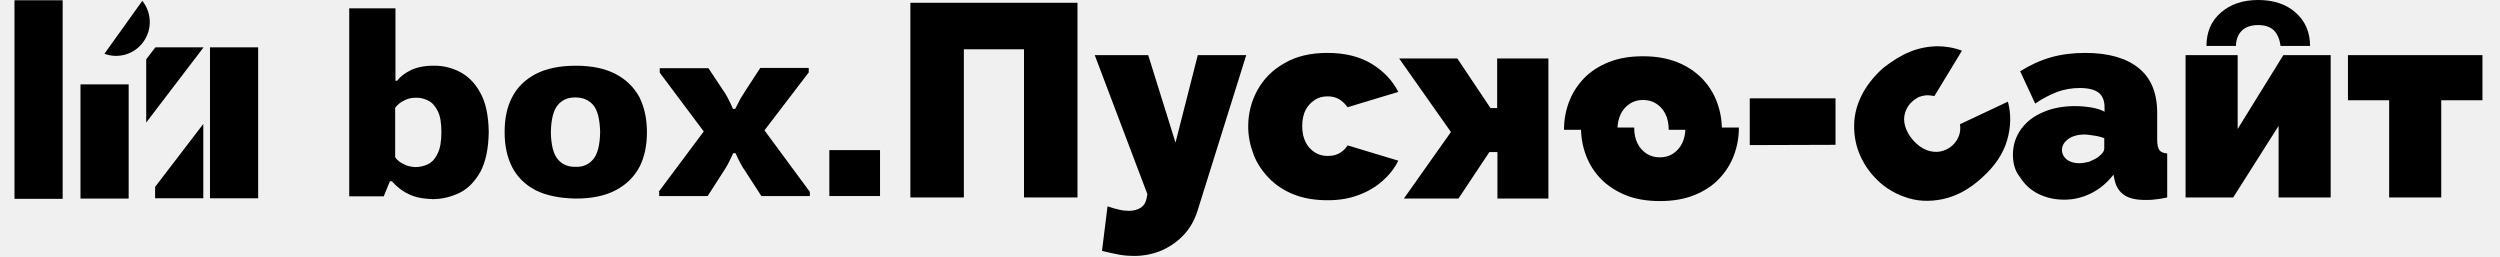
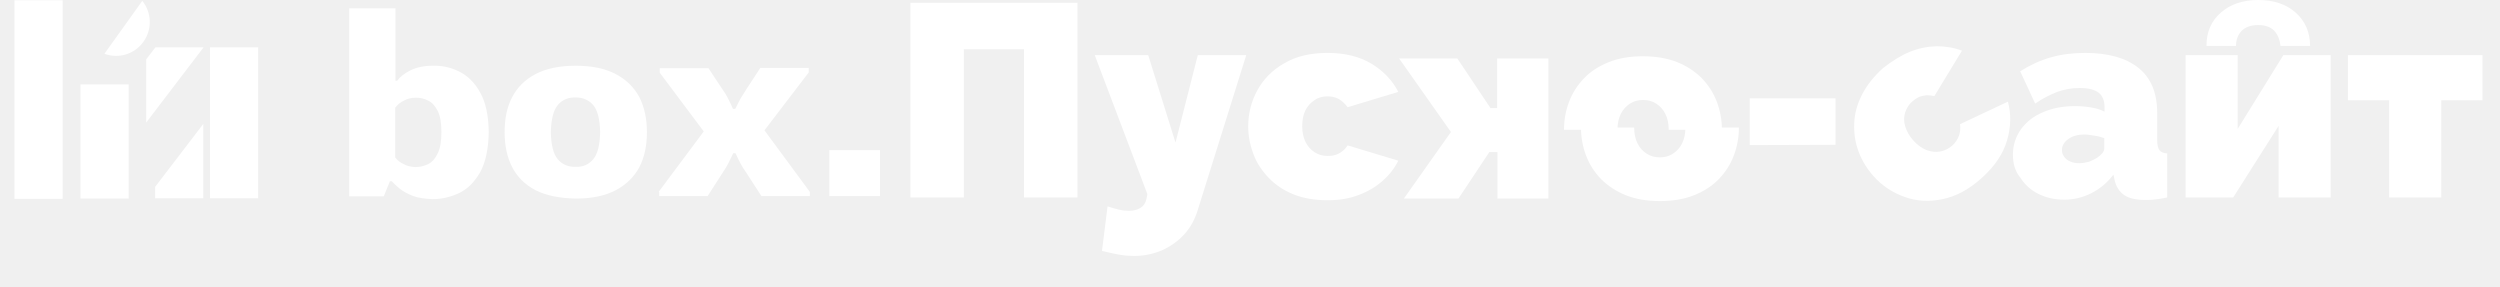
- <svg xmlns="http://www.w3.org/2000/svg" version="1.1" id="Слой_1" x="0px" y="0px" viewBox="0 0 897.7 92" style="enable-background:new 0 0 897.7 92;" xml:space="preserve">
-   <path d="M326.9,70.9V1h60v69.9h-19.2V17.7h-21.6v53.2H326.9z" />
-   <path d="M407.3,91.9c-1.6,0-3.3-0.1-5.1-0.4c-1.8-0.3-3.9-0.8-6.5-1.4l2-16c1.5,0.5,2.9,0.9,4.2,1.2c1.3,0.3,2.4,0.4,3.5,0.4  c1.7,0,3.1-0.4,4.2-1.1c1.1-0.7,1.8-1.8,2.1-3.3l0.3-1.6l-18.9-49.9h19.2l9.8,31.4l8-31.4h17.4L430,75.7c-1,3.2-2.6,6.1-4.8,8.5  c-2.2,2.4-4.9,4.3-8,5.7C414.1,91.2,410.8,91.9,407.3,91.9z" />
-   <path d="M476.7,71.9c-4.6,0-8.7-0.7-12.2-2.1s-6.5-3.4-8.9-5.9s-4.3-5.3-5.5-8.5s-1.9-6.5-1.9-10c0-4.6,1.1-9,3.3-13  c2.2-4,5.4-7.3,9.7-9.7c4.2-2.5,9.4-3.7,15.5-3.7c6.2,0,11.5,1.3,15.8,3.9s7.5,6,9.6,10.1l-18.2,5.5c-0.9-1.2-1.9-2.2-3.1-2.9  s-2.6-1-4.1-1c-1.7,0-3.3,0.4-4.6,1.3c-1.4,0.9-2.5,2.1-3.3,3.6c-0.8,1.6-1.2,3.5-1.2,5.8c0,2.2,0.4,4.1,1.2,5.7  c0.8,1.6,1.9,2.8,3.3,3.7s2.9,1.3,4.6,1.3c1,0,2-0.1,2.9-0.4c0.9-0.3,1.7-0.7,2.4-1.3c0.8-0.6,1.4-1.3,1.9-2.1l18.2,5.5  c-1.4,2.8-3.3,5.2-5.7,7.3c-2.4,2.1-5.2,3.8-8.5,5C484.6,71.3,480.9,71.9,476.7,71.9z" />
-   <path d="M561.6,46.6c0-3.5,0.6-6.8,1.8-10c1.2-3.2,3-6,5.4-8.5s5.4-4.4,8.9-5.8s7.6-2.1,12.2-2.1c4.7,0,8.7,0.7,12.3,2.1  c3.5,1.4,6.5,3.4,8.9,5.8c2.4,2.5,4.2,5.3,5.4,8.5c1.2,3.2,1.8,6.5,1.8,10 M599.2,46.6c0-2.2-0.4-4.1-1.2-5.7  c-0.8-1.6-1.9-2.8-3.3-3.7s-3-1.3-4.7-1.3c-1.8,0-3.3,0.4-4.7,1.3c-1.4,0.9-2.5,2.1-3.3,3.7c-0.8,1.6-1.2,3.5-1.2,5.7" />
-   <path d="M624.4,45.8c0,3.5-0.6,6.8-1.8,10c-1.2,3.2-3,6-5.4,8.5c-2.4,2.5-5.4,4.4-8.9,5.8s-7.6,2.1-12.3,2.1  c-4.6,0-8.7-0.7-12.2-2.1s-6.5-3.4-8.9-5.8c-2.4-2.5-4.2-5.3-5.4-8.5c-1.2-3.2-1.8-6.5-1.8-10 M586.8,45.8c0,2.2,0.4,4.1,1.2,5.7  c0.8,1.6,1.9,2.8,3.3,3.7s3,1.3,4.7,1.3c1.8,0,3.3-0.4,4.7-1.3c1.4-0.9,2.5-2.1,3.3-3.7c0.8-1.6,1.2-3.5,1.2-5.7" />
-   <path d="M628.3,52.1V35.3h30.8V52L628.3,52.1L628.3,52.1z" />
-   <path d="M685.8,18.6c3.2-1.3,6.4-1.9,9.6-2c3.2,0,6.2,0.5,9.1,1.6l-9.9,16.3c-0.9-0.2-1.9-0.3-2.8-0.3c-1,0.1-1.9,0.3-2.7,0.6  c-0.8,0.4-1.6,0.9-2.4,1.6c-1.3,1.1-2.1,2.5-2.6,4c-0.5,1.6-0.5,3.2,0,4.9s1.4,3.4,2.9,5.1c1.5,1.7,3.1,2.8,4.8,3.5  c1.7,0.6,3.3,0.8,4.9,0.5c1.6-0.3,3-1,4.3-2.1c1.1-1,1.9-2.2,2.4-3.5s0.6-2.7,0.4-4.2l17.2-8.1c1.2,4.5,1.1,9.1-0.3,13.9  c-1.4,4.8-4.4,9.3-9.1,13.5c-4.5,4.1-9.2,6.6-14,7.6c-4.8,1-9.4,0.8-13.7-0.8c-4.3-1.5-8.1-4-11.2-7.5c-2.3-2.6-4.1-5.5-5.3-8.7  c-1.2-3.2-1.7-6.5-1.6-10s1-6.9,2.7-10.3s4.2-6.6,7.6-9.7C679.4,21.9,682.6,19.9,685.8,18.6z" />
-   <path d="M722.8,55.5c0-3.4,1-6.4,2.9-9.1c1.9-2.6,4.5-4.7,7.9-6.1c3.4-1.5,7.2-2.2,11.6-2.2c2,0,4,0.2,5.8,0.5s3.4,0.8,4.7,1.5v-1.6  c0-2.3-0.7-4.1-2.1-5.2c-1.4-1.1-3.7-1.7-6.8-1.7c-2.9,0-5.6,0.5-8.1,1.4c-2.5,1-5.2,2.3-7.9,4.2l-5.4-11.6c3.5-2.2,7.1-3.9,11-5  c3.8-1.1,8-1.6,12.4-1.6c8.2,0,14.6,1.8,19.1,5.4s6.7,9,6.7,16.1v9.8c0,1.7,0.3,2.9,0.8,3.6c0.5,0.7,1.4,1.1,2.8,1.2v15.8  c-1.5,0.3-2.9,0.6-4.3,0.7c-1.3,0.2-2.5,0.2-3.6,0.2c-3.3,0-5.9-0.6-7.6-1.8c-1.7-1.2-2.9-3-3.4-5.4l-0.4-1.9c-2.3,3-5,5.2-8,6.7  s-6.2,2.3-9.7,2.3c-3.4,0-6.5-0.7-9.3-2.1s-4.9-3.4-6.5-5.9C723.5,61.4,722.8,58.6,722.8,55.5z M753.1,56.6c0.7-0.5,1.3-1,1.8-1.6  s0.7-1.2,0.7-1.8v-3.6c-1.1-0.4-2.2-0.7-3.6-0.9c-1.3-0.2-2.5-0.4-3.6-0.4c-2.2,0-4.1,0.5-5.7,1.6c-1.5,1.1-2.3,2.4-2.3,4  c0,0.9,0.3,1.7,0.8,2.4s1.2,1.3,2.2,1.7c0.9,0.4,2,0.6,3.2,0.6c1.1,0,2.3-0.2,3.5-0.5C751.2,57.6,752.2,57.2,753.1,56.6z" />
-   <polygon points="784.8,70.9 784.8,19.8 803.5,19.8 803.5,46.3 819.9,19.8 836.9,19.8 836.9,70.9 818.2,70.9 818.2,45.2 801.9,70.9   " />
-   <path d="M824.3,4.5c3.4,3,5.2,7,5.2,12h-10.6c-0.3-2.3-1-4.1-2.3-5.5c-1.3-1.3-3.2-2-5.7-2c-2.6,0-4.6,0.7-6,2.1  c-1.3,1.4-2,3.2-2,5.4h-10.6c0-5,1.7-9,5.2-12c3.4-3,7.9-4.5,13.4-4.5S820.9,1.5,824.3,4.5z" />
-   <path d="M857.9,70.9V36h-14.8V19.8h48.3V36h-14.8v34.9H857.9z" />
+ <svg xmlns="http://www.w3.org/2000/svg" version="1.1" id="Слой_1" x="0px" y="0px" viewBox="0 0 897.7 103" style="enable-background:new 0 0 897.7 103;" xml:space="preserve">
+   <style type="text/css">
+ 	.st0{fill:#FFFFFF;}
+ </style>
+   <path class="st0" d="M326.9,70.9V1h60v69.9h-19.2V17.7h-21.6v53.2H326.9z" />
+   <path class="st0" d="M407.3,91.9c-1.6,0-3.3-0.1-5.1-0.4c-1.8-0.3-3.9-0.8-6.5-1.4l2-16c1.5,0.5,2.9,0.9,4.2,1.2  c1.3,0.3,2.4,0.4,3.5,0.4c1.7,0,3.1-0.4,4.2-1.1c1.1-0.7,1.8-1.8,2.1-3.3l0.3-1.6l-18.9-49.9h19.2l9.8,31.4l8-31.4h17.4L430,75.7  c-1,3.2-2.6,6.1-4.8,8.5c-2.2,2.4-4.9,4.3-8,5.7C414.1,91.2,410.8,91.9,407.3,91.9z" />
+   <path class="st0" d="M476.7,71.9c-4.6,0-8.7-0.7-12.2-2.1s-6.5-3.4-8.9-5.9s-4.3-5.3-5.5-8.5s-1.9-6.5-1.9-10c0-4.6,1.1-9,3.3-13  c2.2-4,5.4-7.3,9.7-9.7c4.2-2.5,9.4-3.7,15.5-3.7c6.2,0,11.5,1.3,15.8,3.9s7.5,6,9.6,10.1l-18.2,5.5c-0.9-1.2-1.9-2.2-3.1-2.9  s-2.6-1-4.1-1c-1.7,0-3.3,0.4-4.6,1.3c-1.4,0.9-2.5,2.1-3.3,3.6c-0.8,1.6-1.2,3.5-1.2,5.8c0,2.2,0.4,4.1,1.2,5.7  c0.8,1.6,1.9,2.8,3.3,3.7s2.9,1.3,4.6,1.3c1,0,2-0.1,2.9-0.4c0.9-0.3,1.7-0.7,2.4-1.3c0.8-0.6,1.4-1.3,1.9-2.1l18.2,5.5  c-1.4,2.8-3.3,5.2-5.7,7.3c-2.4,2.1-5.2,3.8-8.5,5C484.6,71.3,480.9,71.9,476.7,71.9z" />
+   <path class="st0" d="M561.6,46.6c0-3.5,0.6-6.8,1.8-10c1.2-3.2,3-6,5.4-8.5s5.4-4.4,8.9-5.8s7.6-2.1,12.2-2.1  c4.7,0,8.7,0.7,12.3,2.1c3.5,1.4,6.5,3.4,8.9,5.8c2.4,2.5,4.2,5.3,5.4,8.5c1.2,3.2,1.8,6.5,1.8,10 M599.2,46.6  c0-2.2-0.4-4.1-1.2-5.7c-0.8-1.6-1.9-2.8-3.3-3.7s-3-1.3-4.7-1.3c-1.8,0-3.3,0.4-4.7,1.3c-1.4,0.9-2.5,2.1-3.3,3.7  c-0.8,1.6-1.2,3.5-1.2,5.7" />
+   <path class="st0" d="M624.4,45.8c0,3.5-0.6,6.8-1.8,10c-1.2,3.2-3,6-5.4,8.5c-2.4,2.5-5.4,4.4-8.9,5.8s-7.6,2.1-12.3,2.1  c-4.6,0-8.7-0.7-12.2-2.1s-6.5-3.4-8.9-5.8c-2.4-2.5-4.2-5.3-5.4-8.5c-1.2-3.2-1.8-6.5-1.8-10 M586.8,45.8c0,2.2,0.4,4.1,1.2,5.7  c0.8,1.6,1.9,2.8,3.3,3.7s3,1.3,4.7,1.3c1.8,0,3.3-0.4,4.7-1.3c1.4-0.9,2.5-2.1,3.3-3.7c0.8-1.6,1.2-3.5,1.2-5.7" />
+   <path class="st0" d="M628.3,52.1V35.3h30.8V52L628.3,52.1L628.3,52.1z" />
+   <path class="st0" d="M685.8,18.6c3.2-1.3,6.4-1.9,9.6-2c3.2,0,6.2,0.5,9.1,1.6l-9.9,16.3c-0.9-0.2-1.9-0.3-2.8-0.3  c-1,0.1-1.9,0.3-2.7,0.6c-0.8,0.4-1.6,0.9-2.4,1.6c-1.3,1.1-2.1,2.5-2.6,4c-0.5,1.6-0.5,3.2,0,4.9s1.4,3.4,2.9,5.1  c1.5,1.7,3.1,2.8,4.8,3.5c1.7,0.6,3.3,0.8,4.9,0.5c1.6-0.3,3-1,4.3-2.1c1.1-1,1.9-2.2,2.4-3.5s0.6-2.7,0.4-4.2l17.2-8.1  c1.2,4.5,1.1,9.1-0.3,13.9c-1.4,4.8-4.4,9.3-9.1,13.5c-4.5,4.1-9.2,6.6-14,7.6c-4.8,1-9.4,0.8-13.7-0.8c-4.3-1.5-8.1-4-11.2-7.5  c-2.3-2.6-4.1-5.5-5.3-8.7c-1.2-3.2-1.7-6.5-1.6-10s1-6.9,2.7-10.3s4.2-6.6,7.6-9.7C679.4,21.9,682.6,19.9,685.8,18.6z" />
+   <path class="st0" d="M722.8,55.5c0-3.4,1-6.4,2.9-9.1c1.9-2.6,4.5-4.7,7.9-6.1c3.4-1.5,7.2-2.2,11.6-2.2c2,0,4,0.2,5.8,0.5  s3.4,0.8,4.7,1.5v-1.6c0-2.3-0.7-4.1-2.1-5.2c-1.4-1.1-3.7-1.7-6.8-1.7c-2.9,0-5.6,0.5-8.1,1.4c-2.5,1-5.2,2.3-7.9,4.2l-5.4-11.6  c3.5-2.2,7.1-3.9,11-5c3.8-1.1,8-1.6,12.4-1.6c8.2,0,14.6,1.8,19.1,5.4s6.7,9,6.7,16.1v9.8c0,1.7,0.3,2.9,0.8,3.6  c0.5,0.7,1.4,1.1,2.8,1.2v15.8c-1.5,0.3-2.9,0.6-4.3,0.7c-1.3,0.2-2.5,0.2-3.6,0.2c-3.3,0-5.9-0.6-7.6-1.8c-1.7-1.2-2.9-3-3.4-5.4  l-0.4-1.9c-2.3,3-5,5.2-8,6.7s-6.2,2.3-9.7,2.3c-3.4,0-6.5-0.7-9.3-2.1s-4.9-3.4-6.5-5.9C723.5,61.4,722.8,58.6,722.8,55.5z   M753.1,56.6c0.7-0.5,1.3-1,1.8-1.6s0.7-1.2,0.7-1.8v-3.6c-1.1-0.4-2.2-0.7-3.6-0.9c-1.3-0.2-2.5-0.4-3.6-0.4  c-2.2,0-4.1,0.5-5.7,1.6c-1.5,1.1-2.3,2.4-2.3,4c0,0.9,0.3,1.7,0.8,2.4s1.2,1.3,2.2,1.7c0.9,0.4,2,0.6,3.2,0.6  c1.1,0,2.3-0.2,3.5-0.5C751.2,57.6,752.2,57.2,753.1,56.6z" />
+   <polygon class="st0" points="784.8,70.9 784.8,19.8 803.5,19.8 803.5,46.3 819.9,19.8 836.9,19.8 836.9,70.9 818.2,70.9 818.2,45.2   801.9,70.9 " />
+   <path class="st0" d="M824.3,4.5c3.4,3,5.2,7,5.2,12h-10.6c-0.3-2.3-1-4.1-2.3-5.5c-1.3-1.3-3.2-2-5.7-2c-2.6,0-4.6,0.7-6,2.1  c-1.3,1.4-2,3.2-2,5.4h-10.6c0-5,1.7-9,5.2-12c3.4-3,7.9-4.5,13.4-4.5S820.9,1.5,824.3,4.5z" />
+   <path class="st0" d="M857.9,70.9V36h-14.8V19.8h48.3V36h-14.8v34.9H857.9z" />
  <g>
-     <path d="M556,21v50.3h-18.3V54.6h-2.9l-11.1,16.7h-19.6L521,47.4L502.4,21h20.9l11.9,17.8h2.4V21H556z" />
+     <path class="st0" d="M556,21v50.3h-18.3V54.6h-2.9l-11.1,16.7h-19.6L521,47.4L502.4,21h20.9l11.9,17.8h2.4V21H556z" />
  </g>
-   <polygon points="55.7,67.1 55.7,71.2 73,71.2 73,44.5 " />
-   <polygon points="73.1,17 55.8,17 52.5,21.3 52.5,44 " />
-   <rect x="75.4" y="17" width="17.3" height="54.2" />
-   <rect x="5.2" y="0.1" width="17.3" height="71.3" />
-   <rect x="28.9" y="30.3" width="17.3" height="41" />
-   <path d="M51.5,15c3.3-4.6,2.9-10.6-0.4-14.7l-13.6,19C42.5,21.2,48.3,19.5,51.5,15z" />
+   <polygon class="st0" points="55.7,67.1 55.7,71.2 73,71.2 73,44.5 " />
+   <polygon class="st0" points="73.1,17 55.8,17 52.5,21.3 52.5,44 " />
+   <rect x="75.4" y="17" class="st0" width="17.3" height="54.2" />
+   <rect x="5.2" y="0.1" class="st0" width="17.3" height="71.3" />
+   <rect x="28.9" y="30.3" class="st0" width="17.3" height="41" />
+   <path class="st0" d="M51.5,15c3.3-4.6,2.9-10.6-0.4-14.7l-13.6,19C42.5,21.2,48.3,19.5,51.5,15z" />
  <g>
-     <path d="M125.4,3h16.6v26h0.6c1.1-1.5,2.7-2.7,4.9-3.8c2.1-1,4.8-1.6,7.9-1.6c3.3-0.1,6.5,0.6,9.5,2.1c3,1.5,5.6,4,7.5,7.5   c2,3.5,3,8.2,3.1,14.2c-0.1,6-1.1,10.7-3,14.3c-2,3.5-4.4,6-7.4,7.5c-3.1,1.5-6.3,2.3-9.7,2.3c-2.7-0.1-5.1-0.4-7-1.1   c-1.9-0.7-3.5-1.6-4.8-2.6c-1.2-1-2.2-1.9-2.9-2.7H140l-2.2,5.4h-12.4V3z M141.9,56.5c0.7,1,1.7,1.8,3,2.4c1.2,0.7,2.6,1,4.2,1.1   c1.7,0,3.3-0.4,4.7-1.1c1.5-0.8,2.6-2.1,3.4-3.9c0.9-1.8,1.3-4.4,1.3-7.6c0-3.2-0.4-5.7-1.3-7.5c-0.9-1.8-2-3.1-3.5-3.8   c-1.4-0.7-2.9-1.1-4.6-1c-1.4,0-2.7,0.3-4,1c-1.3,0.6-2.4,1.5-3.2,2.6V56.5z" />
-     <path d="M183.9,34.9c1.8-3.5,4.6-6.3,8.4-8.3c3.8-2,8.6-3,14.5-3c5.7,0,10.5,1,14.3,3c3.8,2,6.6,4.8,8.5,8.3   c1.8,3.6,2.7,7.8,2.7,12.6s-0.9,9-2.7,12.5c-1.9,3.5-4.7,6.3-8.5,8.3c-3.8,2-8.5,3-14.3,3c-5.9-0.1-10.7-1.1-14.5-3   c-3.8-2-6.6-4.8-8.4-8.3c-1.8-3.5-2.7-7.7-2.7-12.5S182,38.5,183.9,34.9z M213,57.2c1.6-1.9,2.4-5.1,2.5-9.7   c-0.1-4.6-0.9-7.9-2.5-9.8c-1.6-1.8-3.7-2.7-6.2-2.7c-2.7-0.1-4.9,0.8-6.5,2.7c-1.6,1.9-2.4,5.2-2.5,9.8c0.1,4.6,0.9,7.8,2.5,9.7   c1.6,1.9,3.8,2.8,6.5,2.7C209.3,60,211.4,59.1,213,57.2z" />
-     <path d="M236.5,68.9l16.2-21.7l-15.8-21.1v-1.6h17.5l4.9,7.4c0.8,1.1,1.5,2.2,2.1,3.4c0.6,1.2,1.2,2.4,1.8,3.8h0.8   c0.7-1.4,1.3-2.6,1.9-3.7c0.6-1,1.3-2.1,2.2-3.5l4.9-7.5h17.4v1.6l-15.9,20.8l16.3,22.1v1.5h-17.4l-5.5-8.5   c-0.9-1.3-1.6-2.4-2.1-3.4c-0.5-1-1.1-2.1-1.7-3.5h-0.8c-0.7,1.4-1.3,2.6-1.8,3.7c-0.5,1-1.2,2.1-2,3.3l-5.4,8.4h-17.4V68.9z" />
-     <path d="M297.8,53.9H316v16.5h-18.2V53.9z" />
+     <path class="st0" d="M125.4,3h16.6v26h0.6c1.1-1.5,2.7-2.7,4.9-3.8c2.1-1,4.8-1.6,7.9-1.6c3.3-0.1,6.5,0.6,9.5,2.1   c3,1.5,5.6,4,7.5,7.5c2,3.5,3,8.2,3.1,14.2c-0.1,6-1.1,10.7-3,14.3c-2,3.5-4.4,6-7.4,7.5c-3.1,1.5-6.3,2.3-9.7,2.3   c-2.7-0.1-5.1-0.4-7-1.1c-1.9-0.7-3.5-1.6-4.8-2.6c-1.2-1-2.2-1.9-2.9-2.7H140l-2.2,5.4h-12.4V3z M141.9,56.5c0.7,1,1.7,1.8,3,2.4   c1.2,0.7,2.6,1,4.2,1.1c1.7,0,3.3-0.4,4.7-1.1c1.5-0.8,2.6-2.1,3.4-3.9c0.9-1.8,1.3-4.4,1.3-7.6c0-3.2-0.4-5.7-1.3-7.5   c-0.9-1.8-2-3.1-3.5-3.8c-1.4-0.7-2.9-1.1-4.6-1c-1.4,0-2.7,0.3-4,1c-1.3,0.6-2.4,1.5-3.2,2.6V56.5z" />
+     <path class="st0" d="M183.9,34.9c1.8-3.5,4.6-6.3,8.4-8.3c3.8-2,8.6-3,14.5-3c5.7,0,10.5,1,14.3,3c3.8,2,6.6,4.8,8.5,8.3   c1.8,3.6,2.7,7.8,2.7,12.6s-0.9,9-2.7,12.5c-1.9,3.5-4.7,6.3-8.5,8.3c-3.8,2-8.5,3-14.3,3c-5.9-0.1-10.7-1.1-14.5-3   c-3.8-2-6.6-4.8-8.4-8.3c-1.8-3.5-2.7-7.7-2.7-12.5S182,38.5,183.9,34.9z M213,57.2c1.6-1.9,2.4-5.1,2.5-9.7   c-0.1-4.6-0.9-7.9-2.5-9.8c-1.6-1.8-3.7-2.7-6.2-2.7c-2.7-0.1-4.9,0.8-6.5,2.7c-1.6,1.9-2.4,5.2-2.5,9.8c0.1,4.6,0.9,7.8,2.5,9.7   c1.6,1.9,3.8,2.8,6.5,2.7C209.3,60,211.4,59.1,213,57.2z" />
+     <path class="st0" d="M236.5,68.9l16.2-21.7l-15.8-21.1v-1.6h17.5l4.9,7.4c0.8,1.1,1.5,2.2,2.1,3.4c0.6,1.2,1.2,2.4,1.8,3.8h0.8   c0.7-1.4,1.3-2.6,1.9-3.7c0.6-1,1.3-2.1,2.2-3.5l4.9-7.5h17.4v1.6l-15.9,20.8l16.3,22.1v1.5h-17.4l-5.5-8.5   c-0.9-1.3-1.6-2.4-2.1-3.4c-0.5-1-1.1-2.1-1.7-3.5h-0.8c-0.7,1.4-1.3,2.6-1.8,3.7c-0.5,1-1.2,2.1-2,3.3l-5.4,8.4h-17.4V68.9z" />
+     <path class="st0" d="M297.8,53.9H316v16.5h-18.2V53.9z" />
  </g>
</svg>
